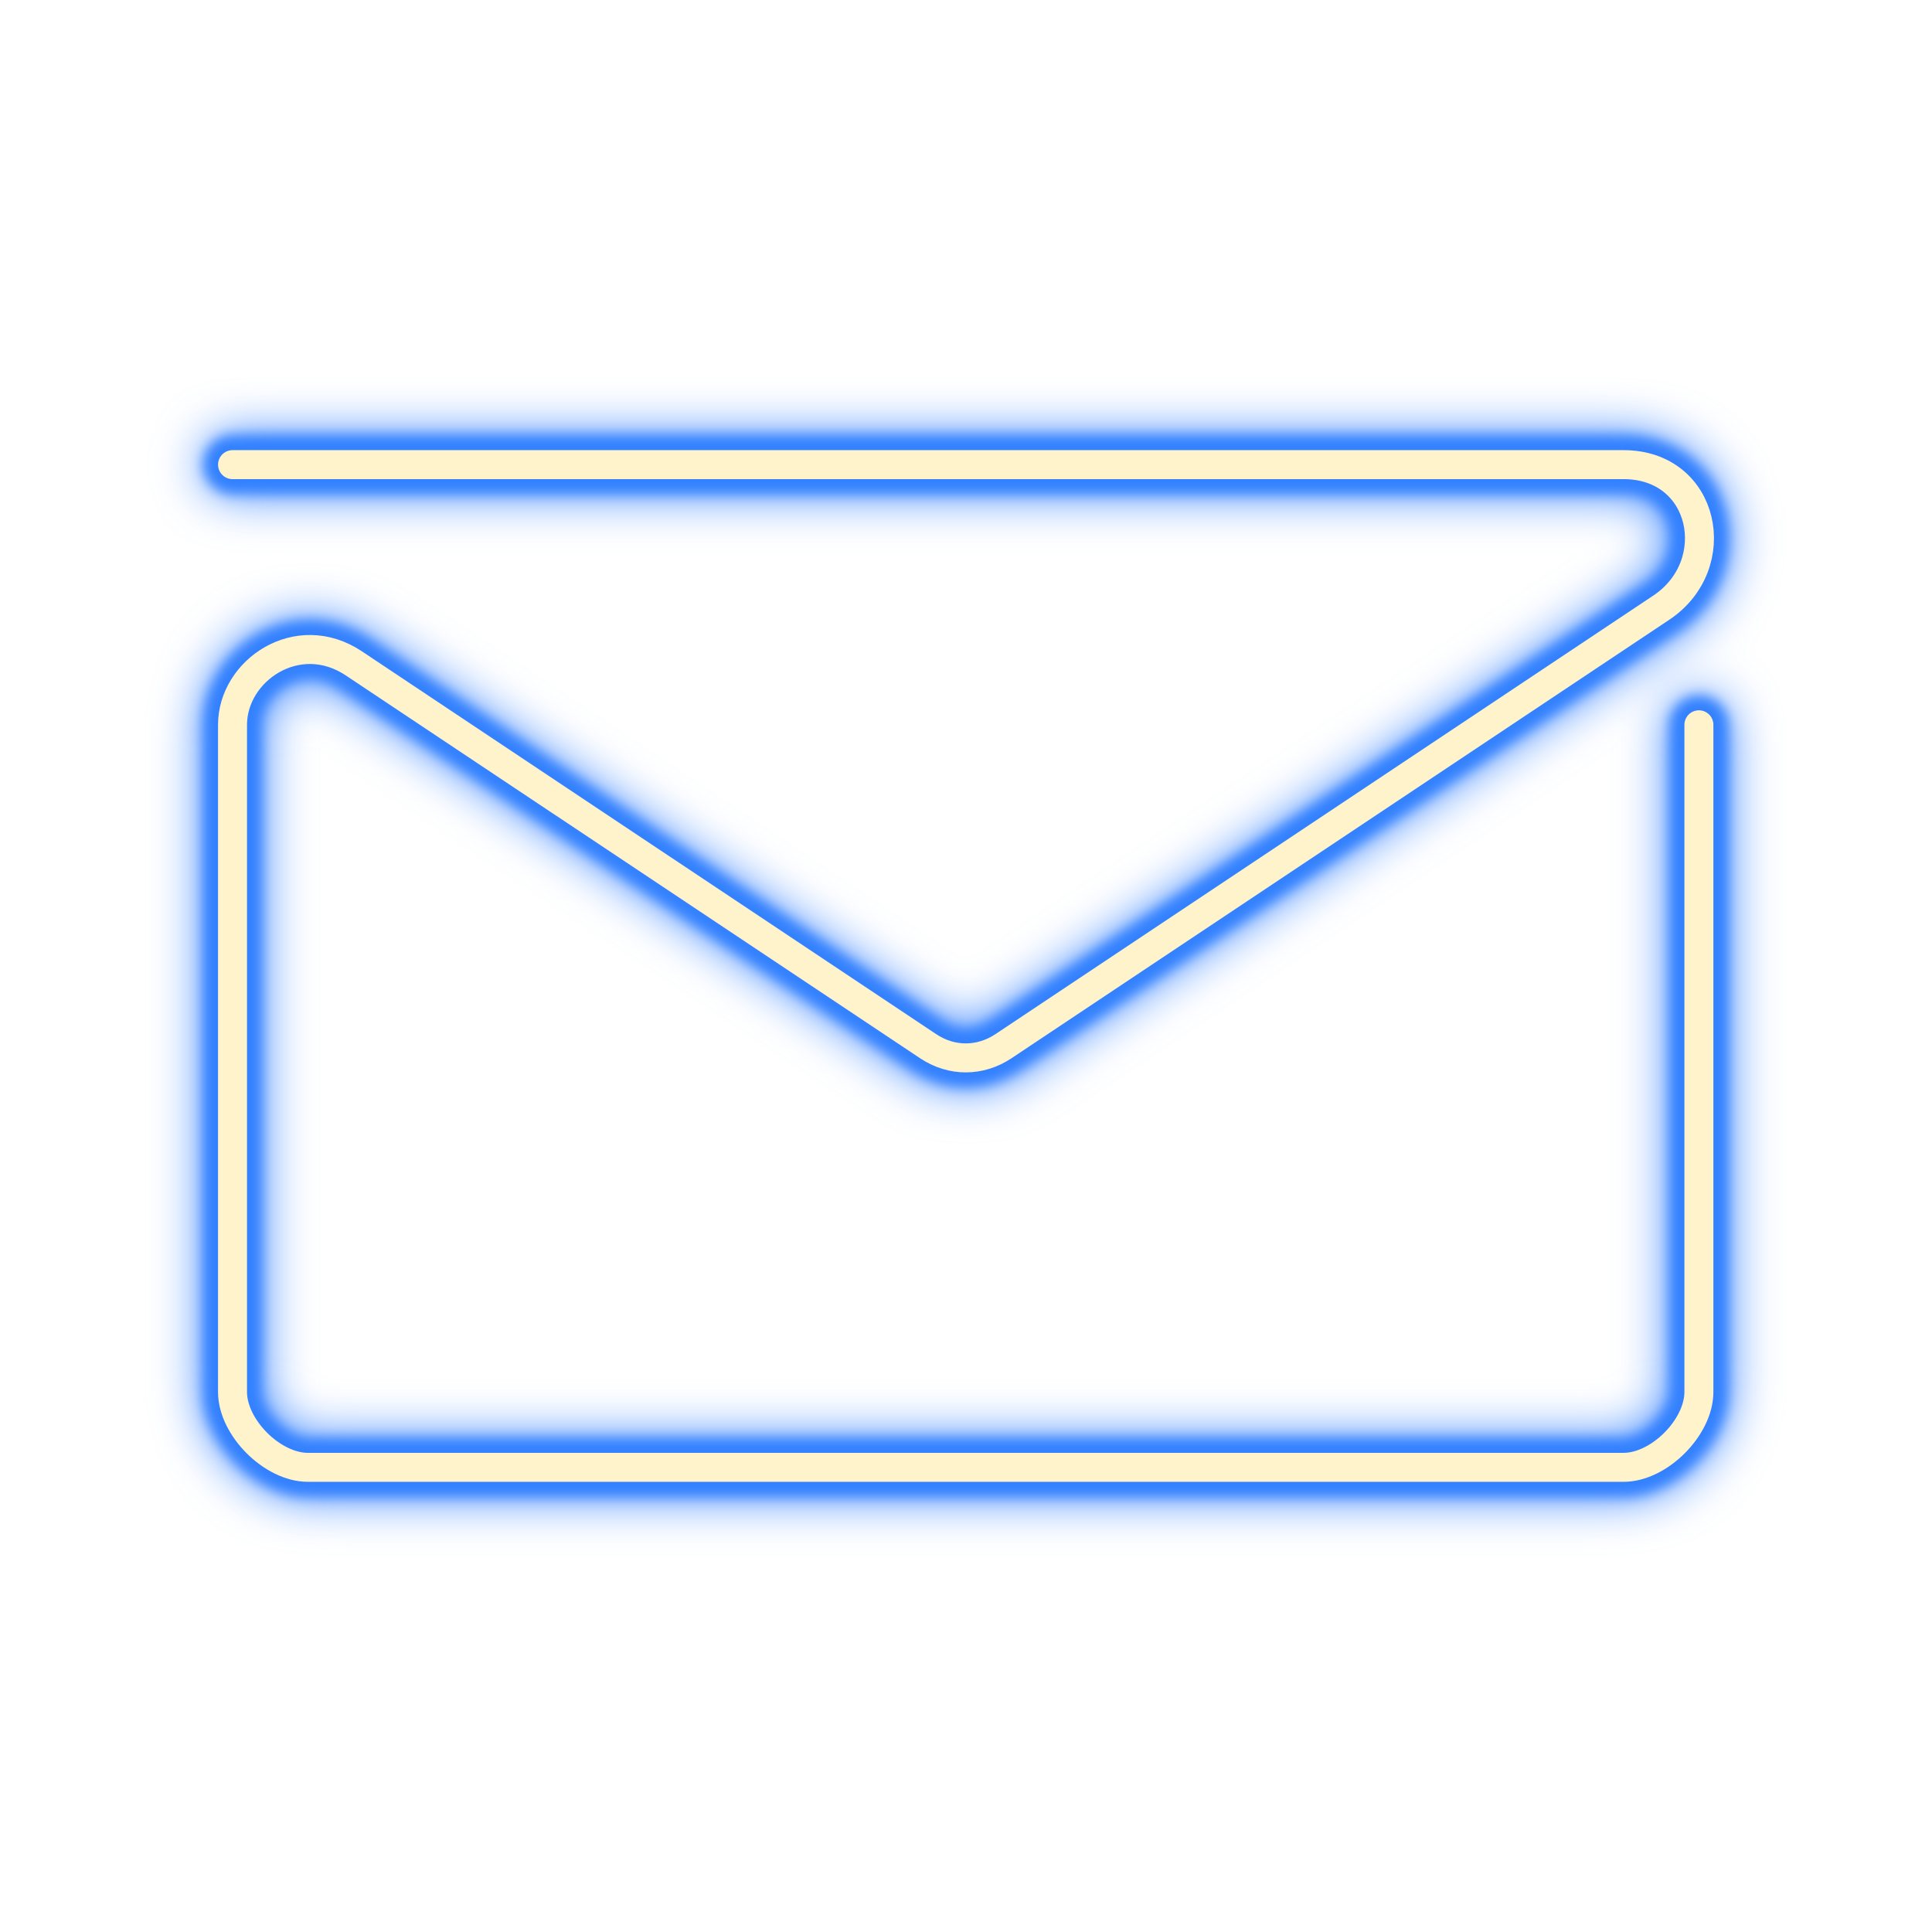
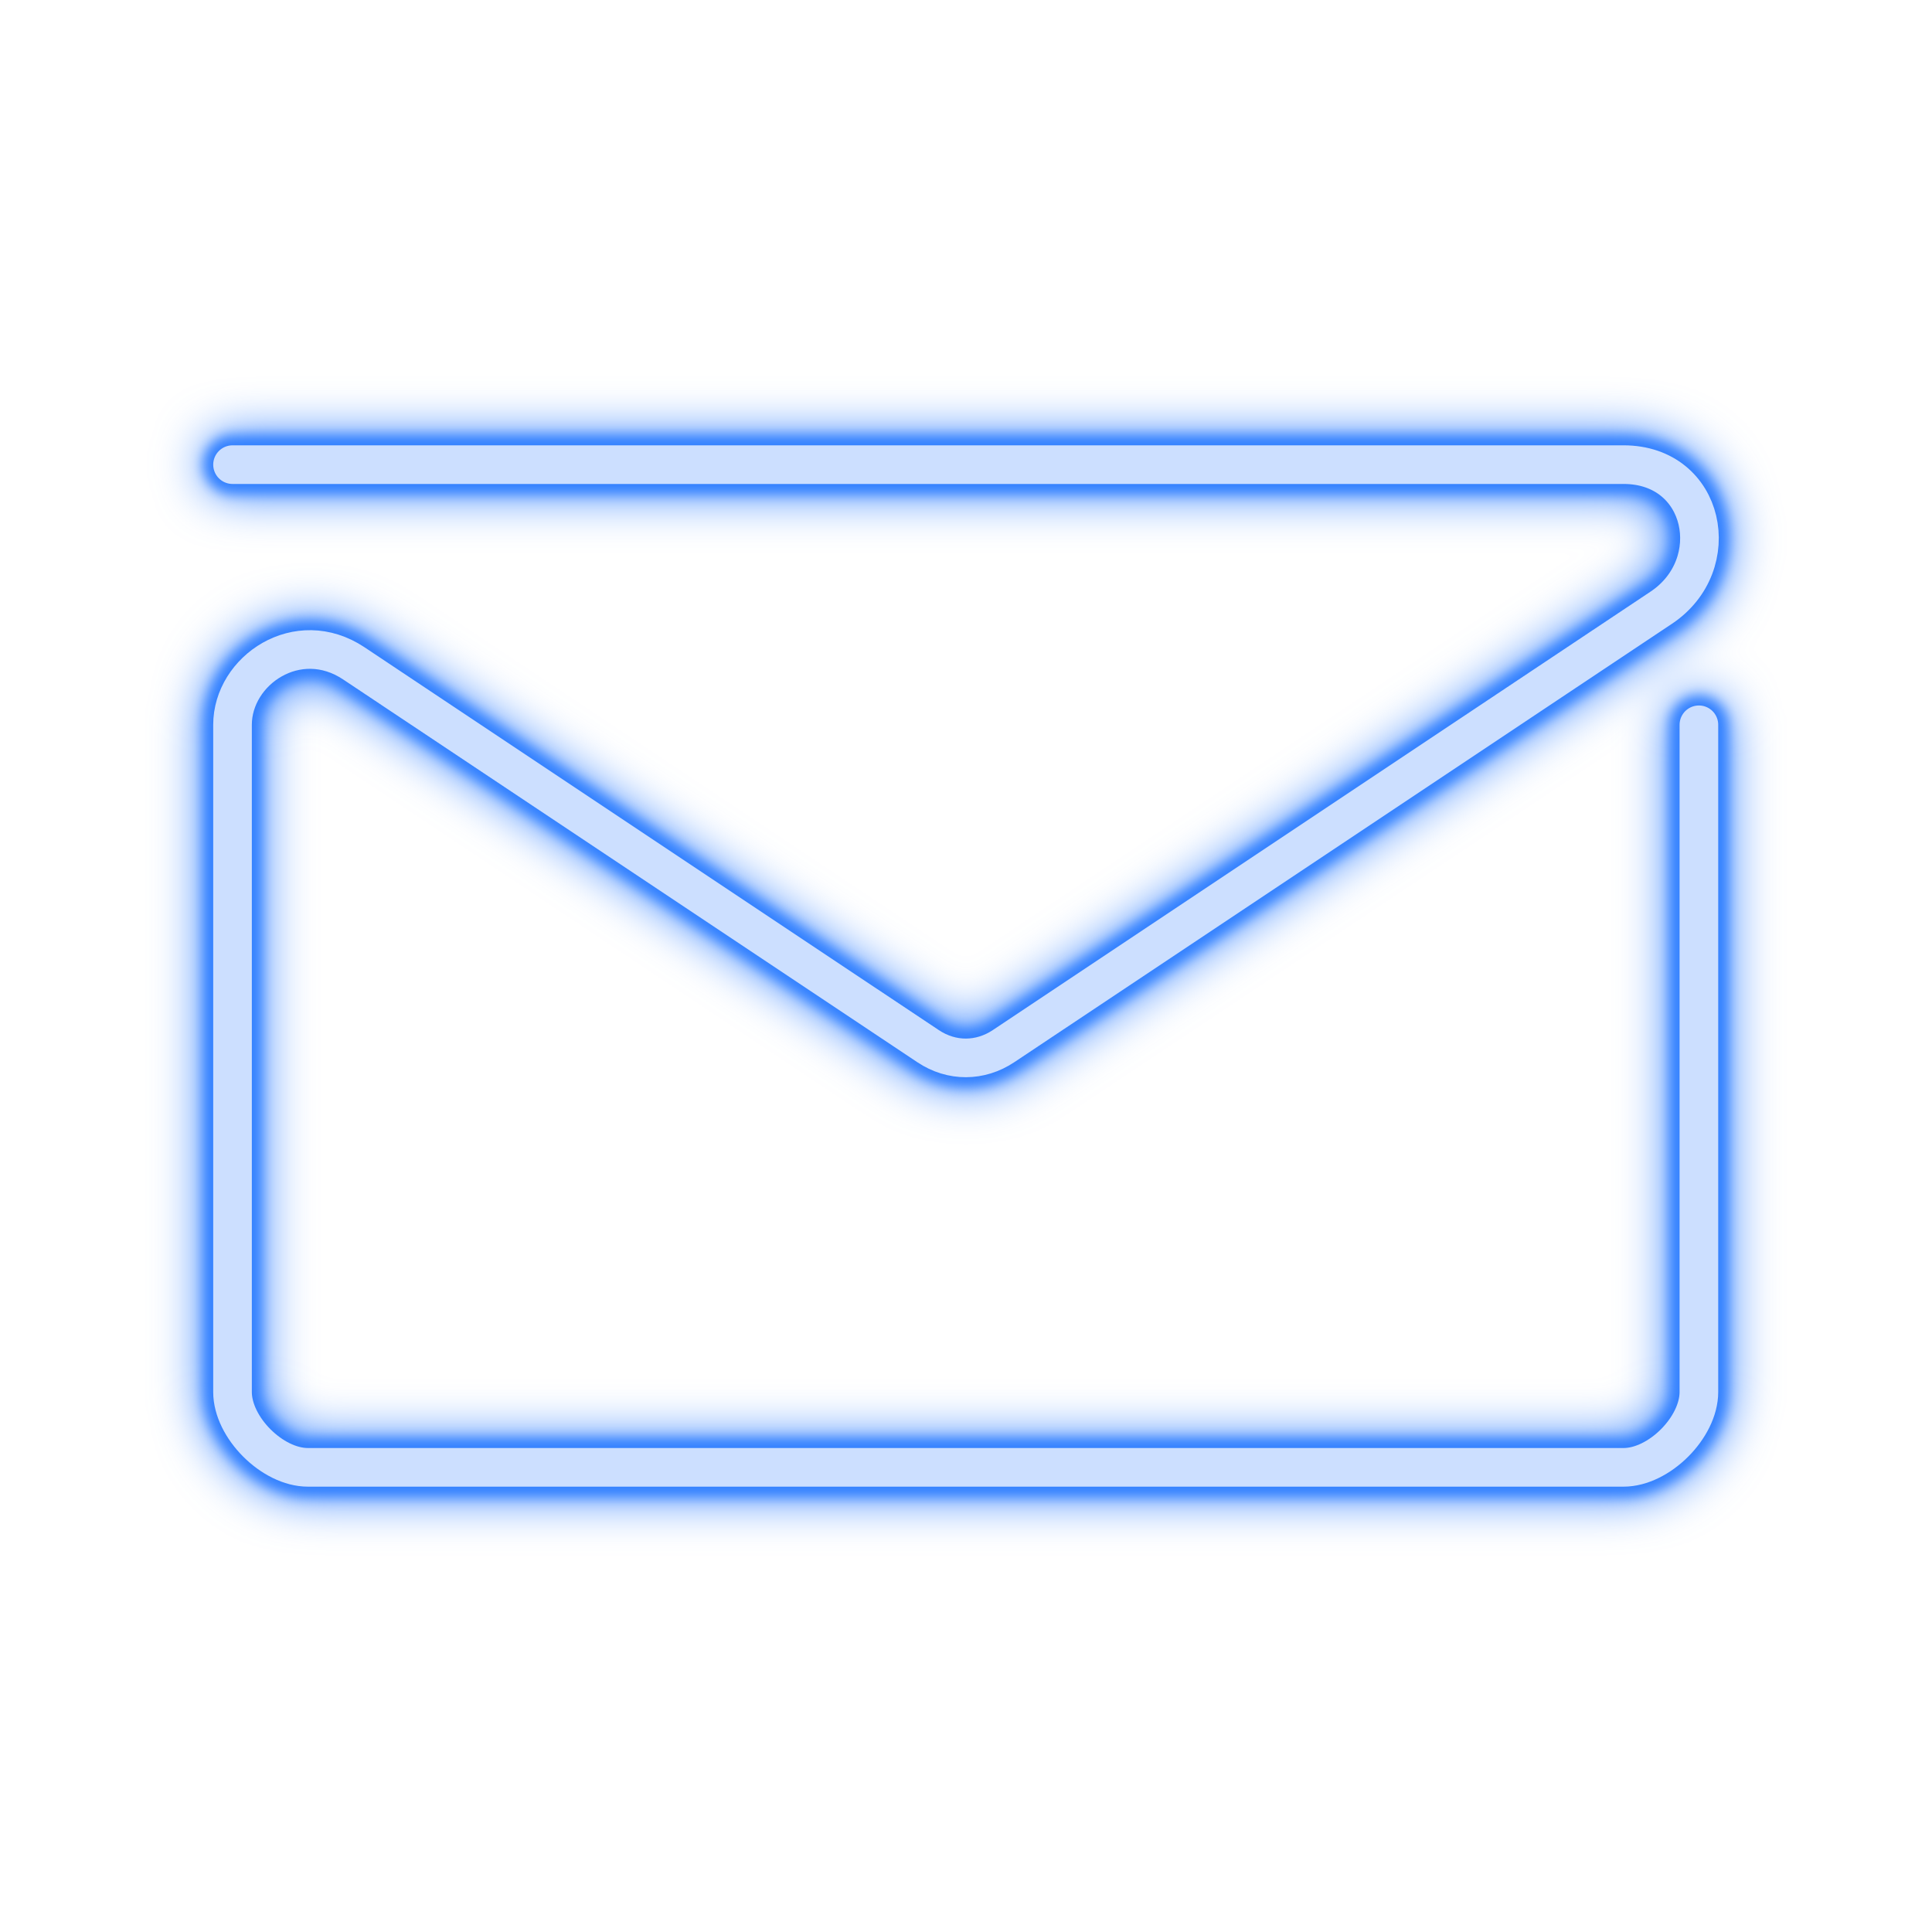
<svg xmlns="http://www.w3.org/2000/svg" width="500" height="500" viewBox="0 0 132.292 132.292" version="1.1" id="svg1" xml:space="preserve">
  <defs id="defs1">
    <filter style="color-interpolation-filters:sRGB" id="filter12" x="-0.03" y="-0.044" width="1.06" height="1.087">
      <feGaussianBlur stdDeviation="0.423" id="feGaussianBlur12" />
    </filter>
    <filter style="color-interpolation-filters:sRGB" id="filter13" x="-0.06" y="-0.088" width="1.12" height="1.176">
      <feGaussianBlur stdDeviation="1.691" id="feGaussianBlur13" />
    </filter>
  </defs>
  <g id="layer1" transform="translate(-156.7765,-97.09926)">
    <g id="g1">
      <path id="path11" style="fill:none;fill-opacity:1;stroke:#3381ff;stroke-width:3.969;stroke-linecap:round;stroke-linejoin:round;stroke-dasharray:none;stroke-opacity:1;paint-order:markers stroke fill;filter:url(#filter13)" d="m 172.699,128.915 h 95.25 c 5.622,0 6.992,6.855 2.583,9.794 l -45.04,30.025 c -1.592,1.061 -3.543,1.083 -5.167,0 l -39.321,-26.212 c -3.844,-2.563 -8.305,0.479 -8.306,4.207 v 45.686 c -5.9e-4,2.432 2.727,5.159 5.159,5.159 h 90.091 c 2.432,0 5.159,-2.727 5.159,-5.159 v -45.686" />
      <path id="path12" style="fill:none;fill-opacity:1;stroke:#3381ff;stroke-width:3.969;stroke-linecap:round;stroke-linejoin:round;stroke-dasharray:none;stroke-opacity:1;paint-order:markers stroke fill;filter:url(#filter12)" d="m 172.699,128.915 h 95.25 c 5.622,0 6.992,6.855 2.583,9.794 l -45.04,30.025 c -1.592,1.061 -3.543,1.083 -5.167,0 l -39.321,-26.212 c -3.844,-2.563 -8.305,0.479 -8.306,4.207 v 45.686 c -5.9e-4,2.432 2.727,5.159 5.159,5.159 h 90.091 c 2.432,0 5.159,-2.727 5.159,-5.159 v -45.686" />
-       <path id="path22-1-5-0-1-3-4-47" style="fill:none;fill-opacity:1;stroke:#fff3cc;stroke-width:1.984;stroke-linecap:round;stroke-linejoin:round;stroke-dasharray:none;stroke-opacity:1;paint-order:markers stroke fill" d="m 172.699,128.915 h 95.25 c 5.622,0 6.992,6.855 2.583,9.794 l -45.04,30.025 c -1.592,1.061 -3.543,1.083 -5.167,0 l -39.321,-26.212 c -3.844,-2.563 -8.305,0.479 -8.306,4.207 v 45.686 c -5.9e-4,2.432 2.727,5.159 5.159,5.159 h 90.091 c 2.432,0 5.159,-2.727 5.159,-5.159 v -45.686" />
+       <path id="path22-1-5-0-1-3-4-47" style="fill:none;fill-opacity:1;stroke:#ccdfff;stroke-width:2.646;stroke-linecap:round;stroke-linejoin:round;stroke-dasharray:none;stroke-opacity:1;paint-order:markers stroke fill" d="m 172.699,128.915 h 95.25 c 5.622,0 6.992,6.855 2.583,9.794 l -45.04,30.025 c -1.592,1.061 -3.543,1.083 -5.167,0 l -39.321,-26.212 c -3.844,-2.563 -8.305,0.479 -8.306,4.207 v 45.686 c -5.9e-4,2.432 2.727,5.159 5.159,5.159 h 90.091 c 2.432,0 5.159,-2.727 5.159,-5.159 v -45.686" />
    </g>
  </g>
</svg>
